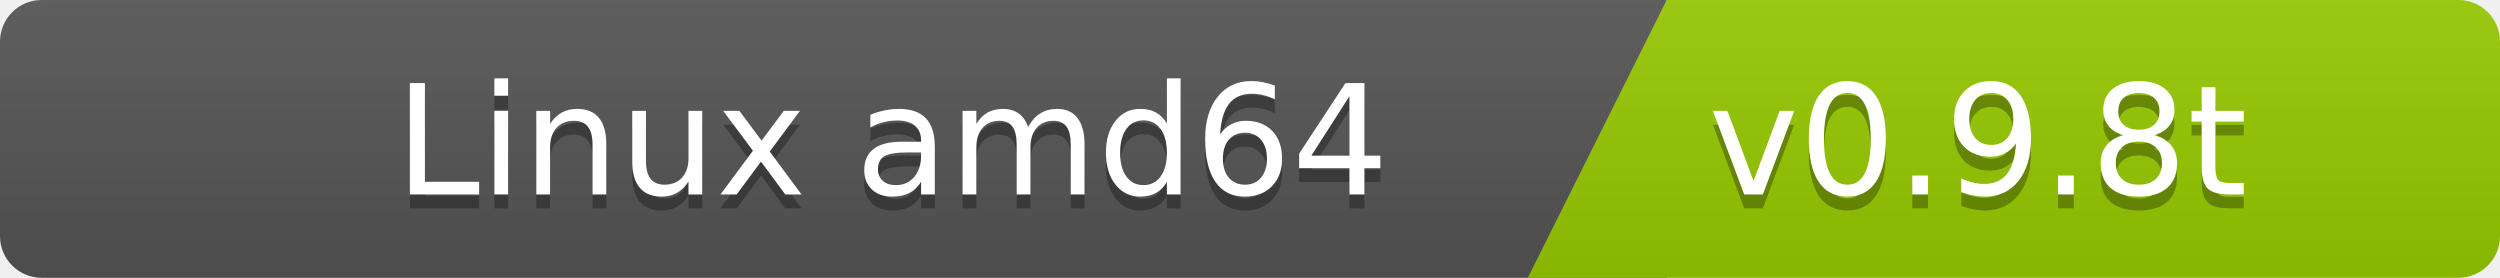
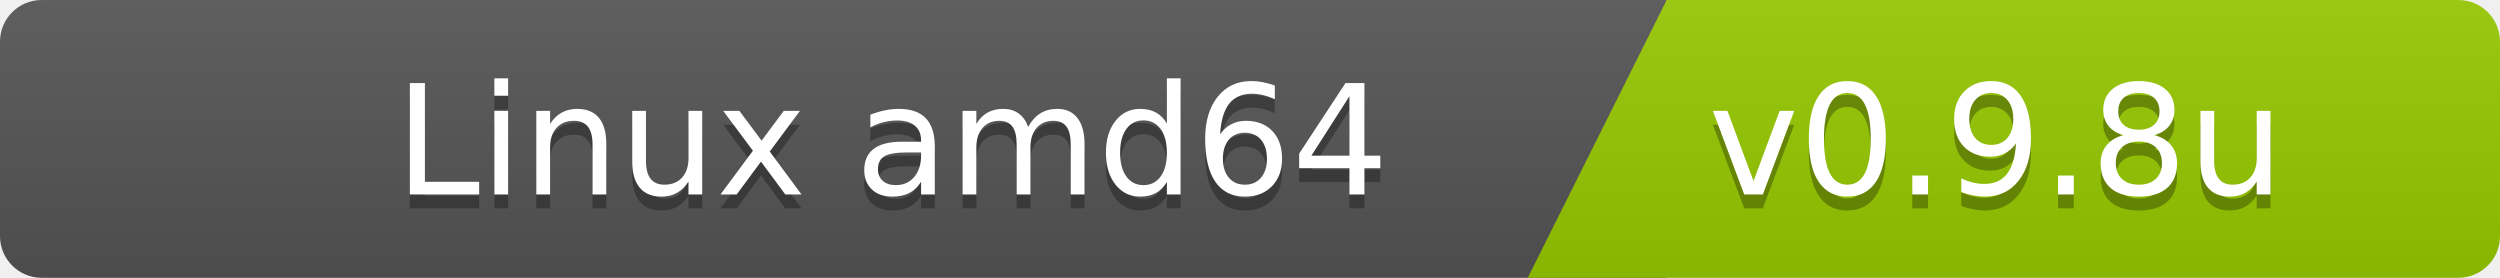
<svg xmlns="http://www.w3.org/2000/svg" width="180" height="20">
  <linearGradient id="b" x2="0" y2="100%">
    <stop offset="0" stop-color="#bbb" stop-opacity=".1" />
    <stop offset="1" stop-opacity=".1" />
  </linearGradient>
  <clipPath id="a">
    <rect width="180" height="20" rx="3" fill="#fff" />
  </clipPath>
  <g clip-path="url(#a)">
    <path fill="#555" d="M0   0h120v20H0z" />
    <path fill="#97ca00" d="M120 0h125v20H110z" />
    <path fill="url(#b)" d="M0   0h180v20H0z" />
  </g>
  <g fill="#fff" font-family="DejaVu Sans,Verdana,Geneva,sans-serif" font-size="110">
    <text x="1000" y="150" fill="#010101" fill-opacity=".3" transform="scale(.1)" text-anchor="end">Linux amd64</text>
    <text x="1000" y="140" transform="scale(.1)" text-anchor="end">Linux amd64</text>
-     <text x="1230" y="150" fill="#010101" fill-opacity=".3" transform="scale(.1)" text-anchor="start">v0.9.8t</text>
-     <text x="1230" y="140" transform="scale(.1)" text-anchor="start">v0.9.8t</text>
+     <text x="1230" y="150" fill="#010101" fill-opacity=".3" transform="scale(.1)" text-anchor="start">v0.9.8u</text>
+     <text x="1230" y="140" transform="scale(.1)" text-anchor="start">v0.9.8u</text>
  </g>
</svg>
